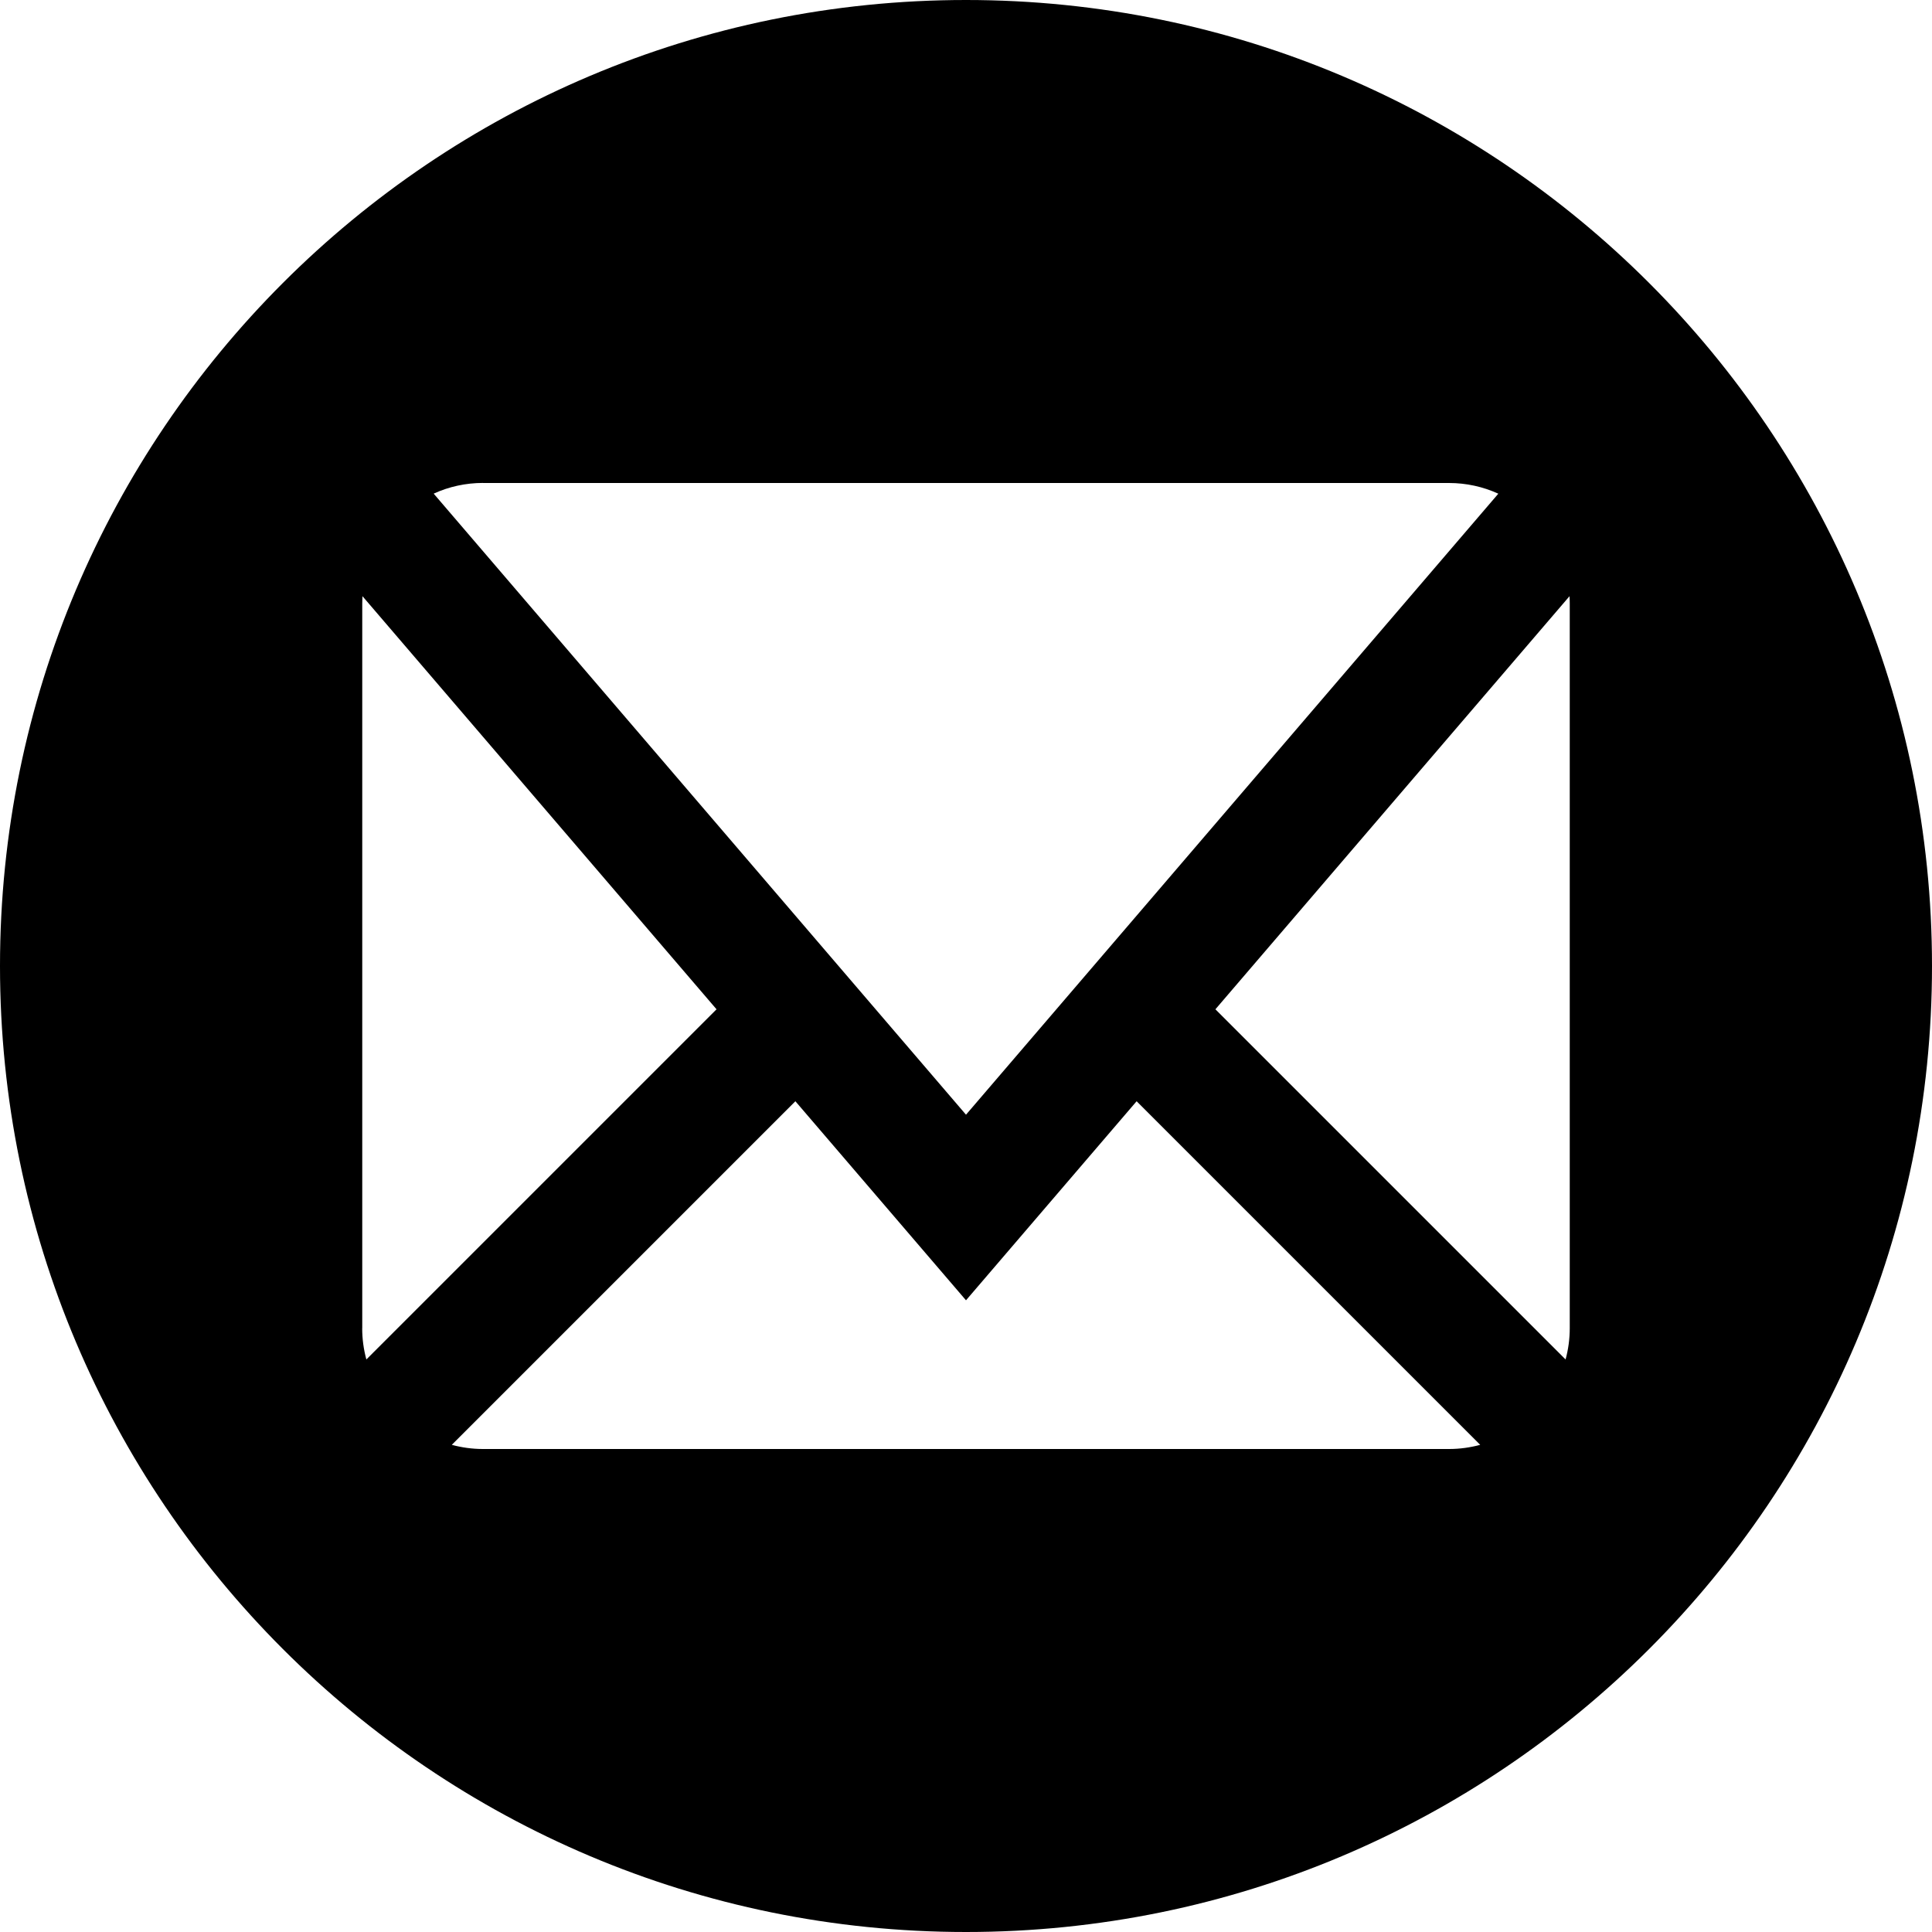
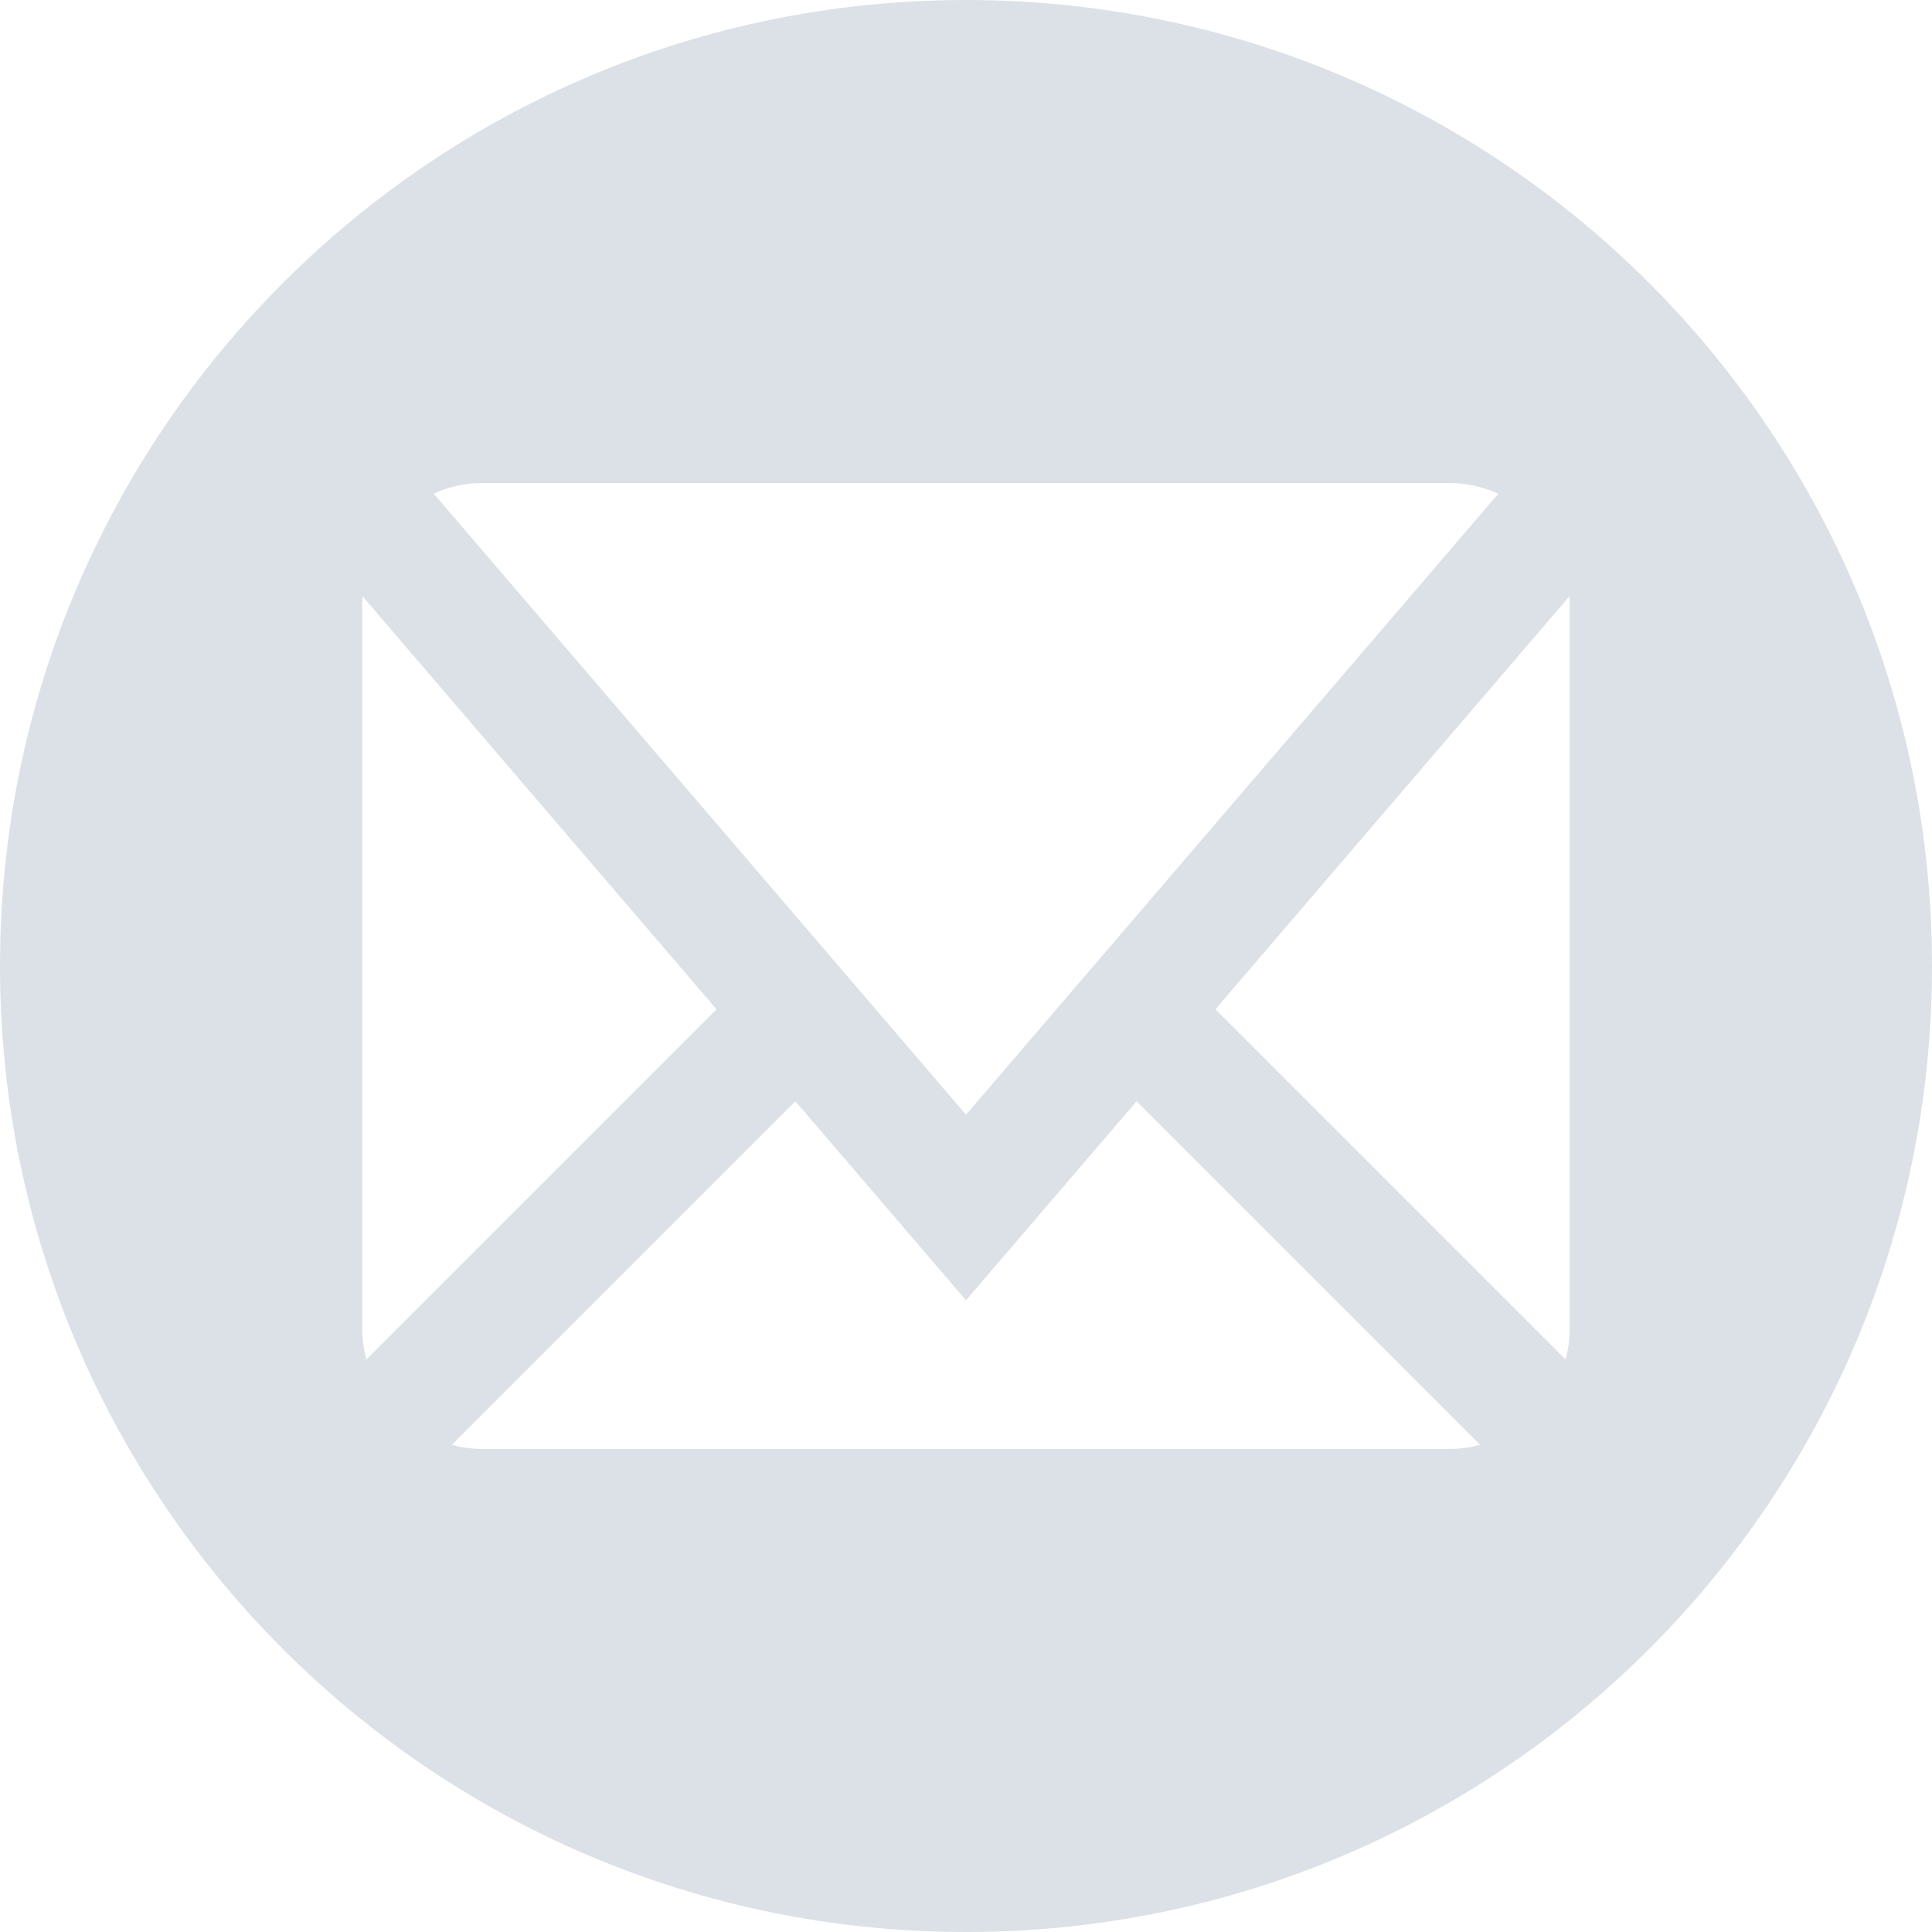
<svg xmlns="http://www.w3.org/2000/svg" version="1.1" width="32" height="32" viewBox="0 0 32 32">
-   <path d="M16 0c-8.837 0-16 7.163-16 16s7.163 16 16 16 16-7.163 16-16-7.163-16-16-16zM8 8h16c0.286 0 0.563 0.061 0.817 0.177l-8.817 10.286-8.817-10.287c0.254-0.116 0.531-0.177 0.817-0.177zM6 22v-12c0-0.042 0.002-0.084 0.004-0.125l5.864 6.842-5.8 5.8c-0.045-0.167-0.069-0.34-0.069-0.517zM24 24h-16c-0.177 0-0.35-0.024-0.517-0.069l5.691-5.691 2.826 3.297 2.826-3.297 5.691 5.691c-0.167 0.045-0.34 0.069-0.517 0.069zM26 22c0 0.177-0.024 0.35-0.069 0.517l-5.8-5.8 5.865-6.842c0.003 0.041 0.004 0.083 0.004 0.125v12z" />
+   <path fill="#dbe1e6" d="M16 0c-8.837 0-16 7.163-16 16s7.163 16 16 16 16-7.163 16-16-7.163-16-16-16zM8 8h16c0.286 0 0.563 0.061 0.817 0.177l-8.817 10.286-8.817-10.287c0.254-0.116 0.531-0.177 0.817-0.177zM6 22v-12c0-0.042 0.002-0.084 0.004-0.125l5.864 6.842-5.8 5.8c-0.045-0.167-0.069-0.34-0.069-0.517zM24 24h-16c-0.177 0-0.35-0.024-0.517-0.069l5.691-5.691 2.826 3.297 2.826-3.297 5.691 5.691c-0.167 0.045-0.34 0.069-0.517 0.069zM26 22c0 0.177-0.024 0.35-0.069 0.517l-5.8-5.8 5.865-6.842c0.003 0.041 0.004 0.083 0.004 0.125v12z" />
</svg>
